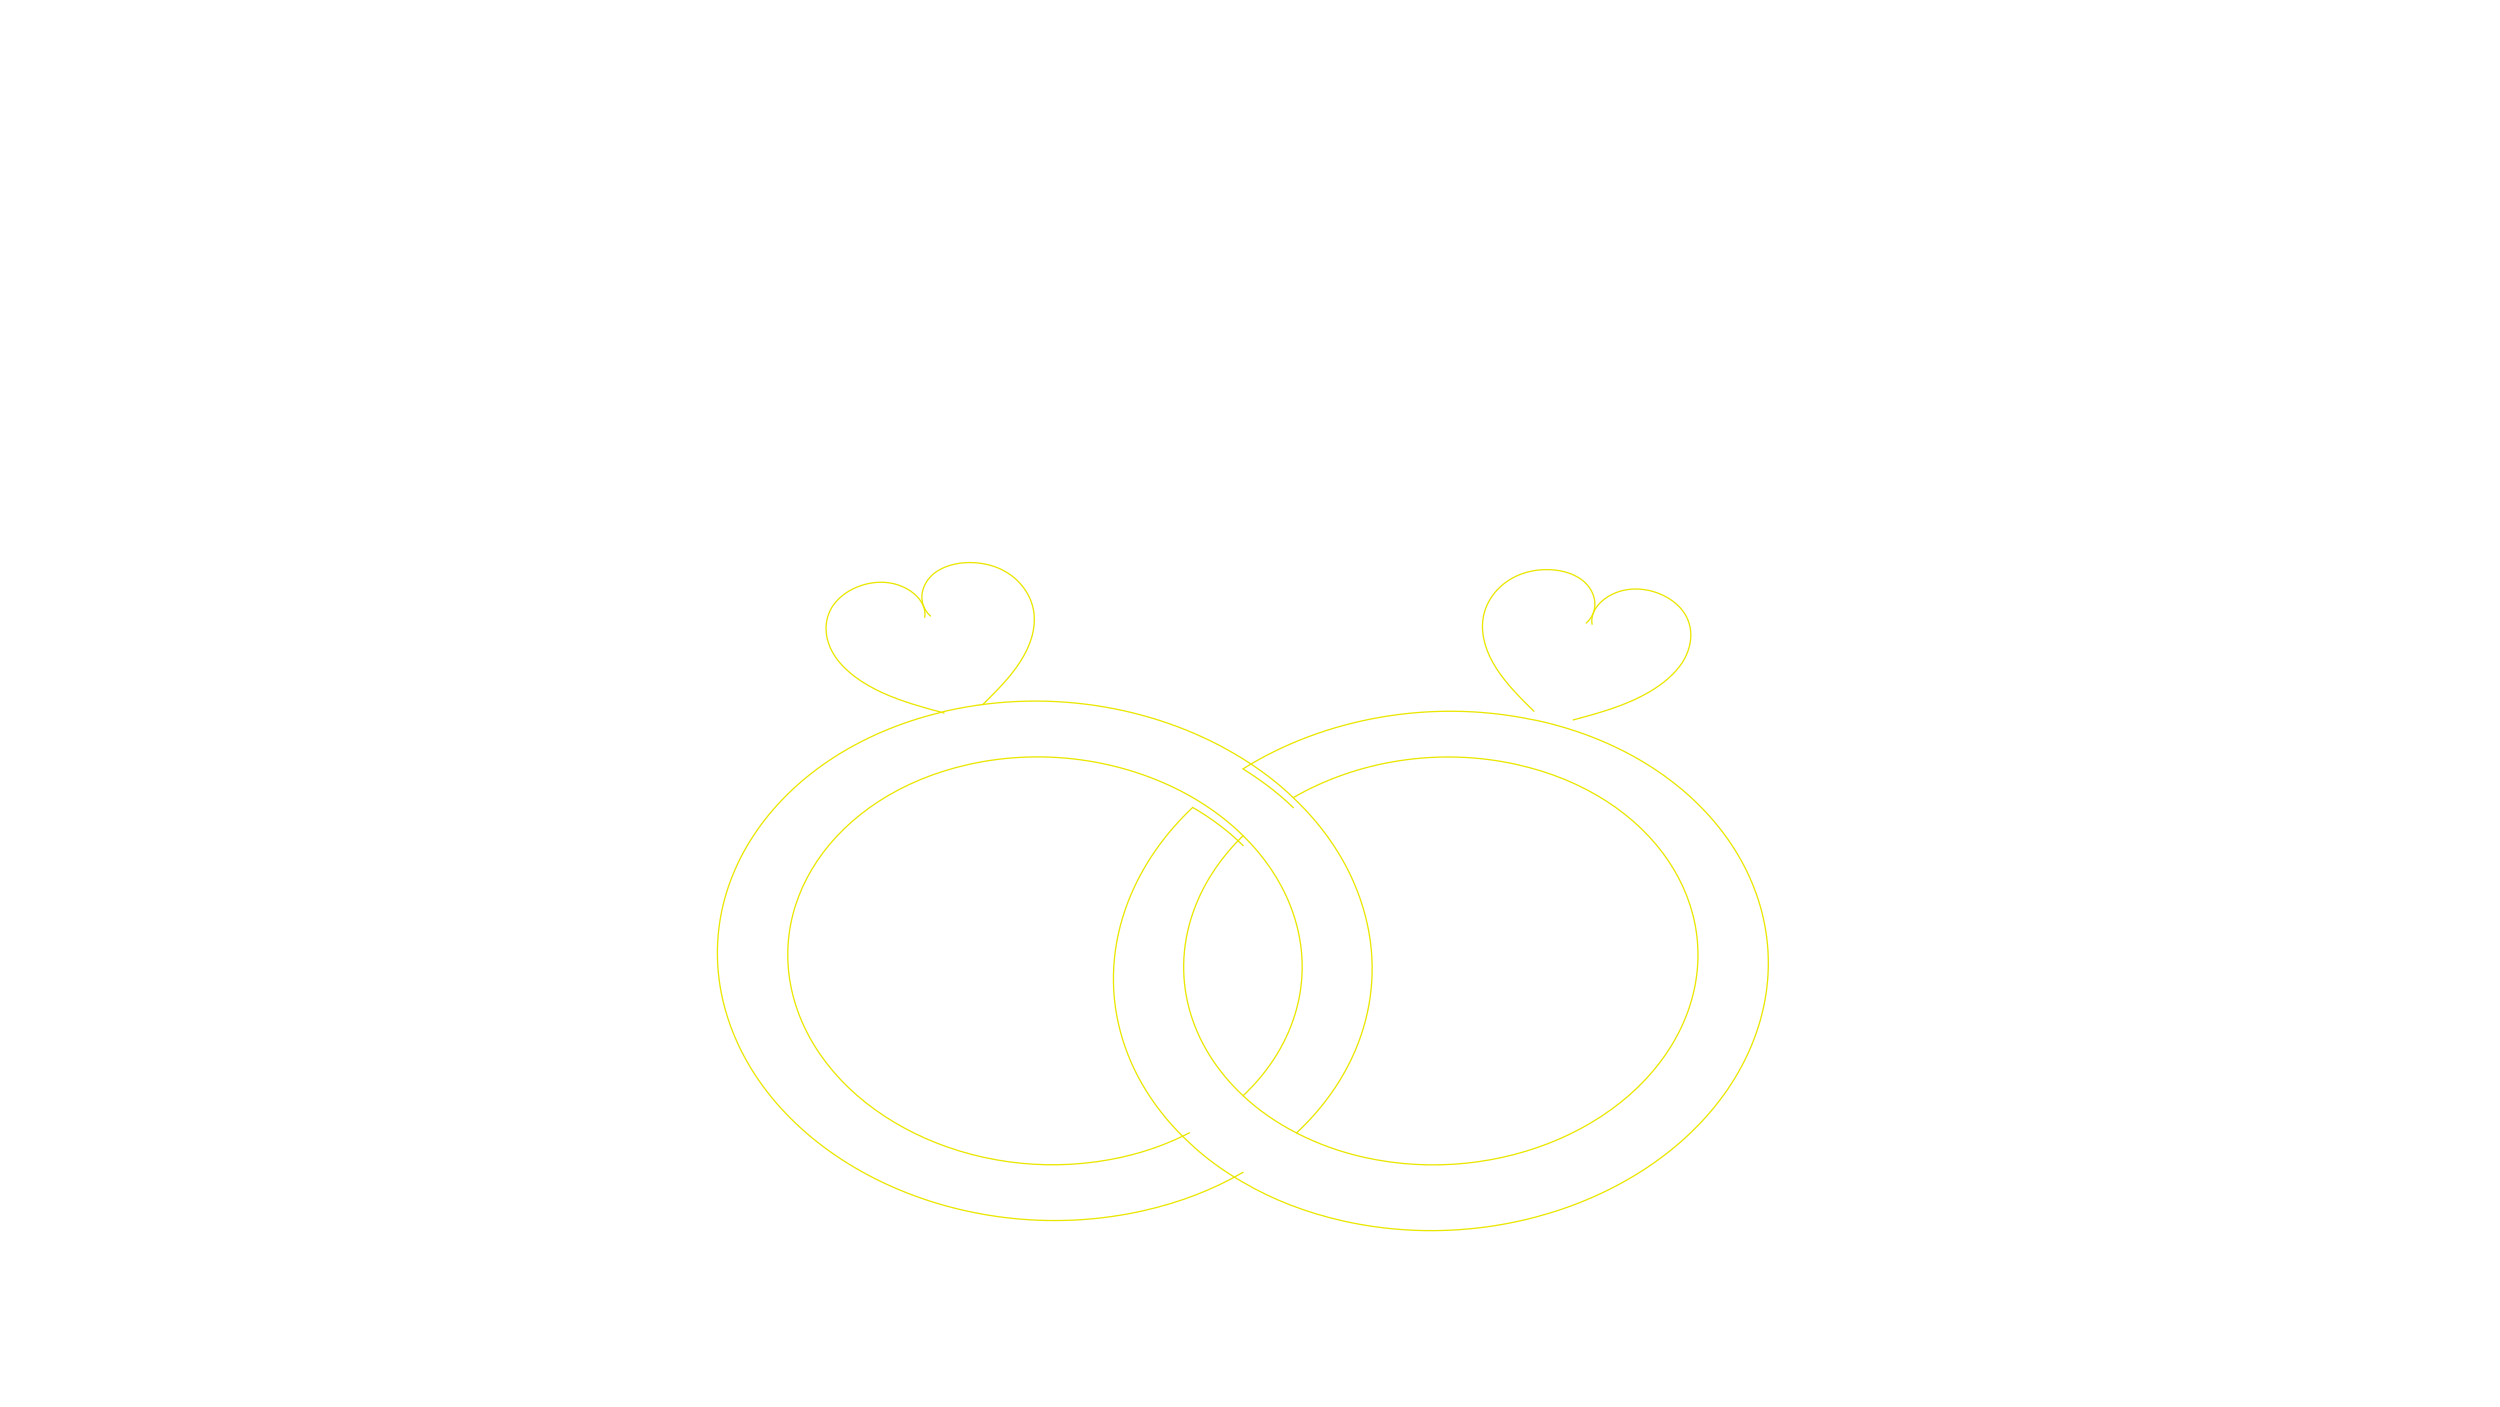
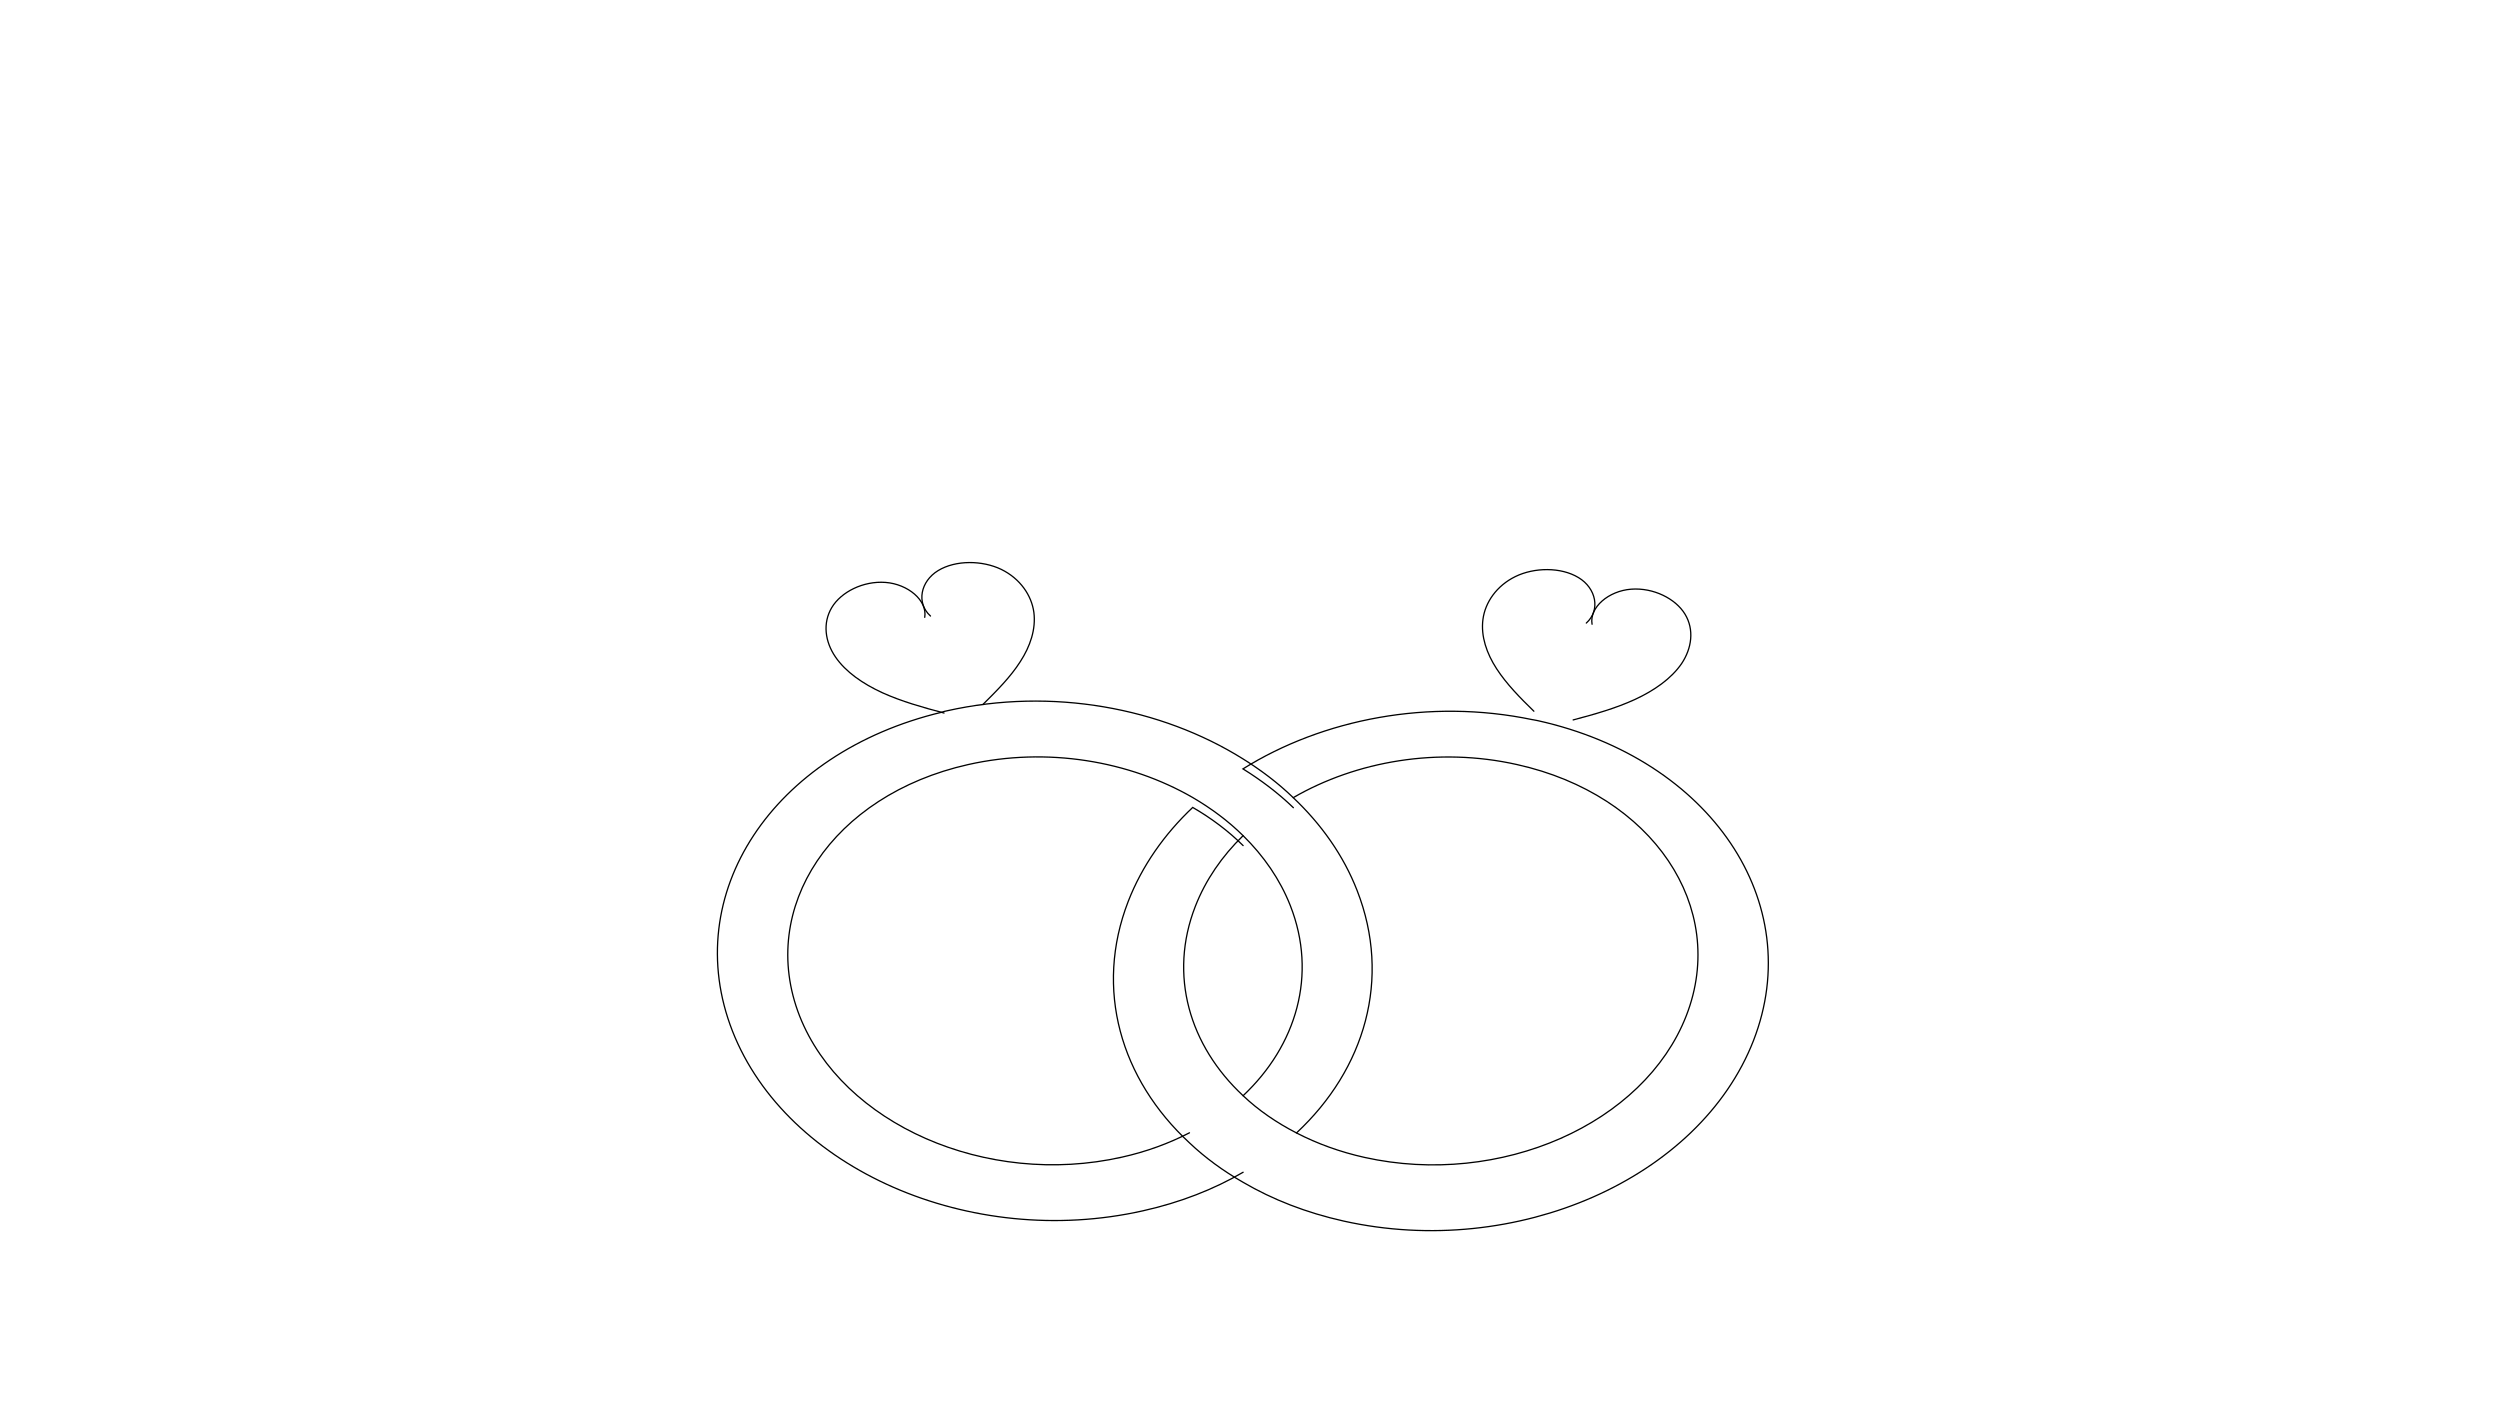
<svg xmlns="http://www.w3.org/2000/svg" version="1.1" viewBox="0 0 1920 1080">
  <defs>
    <style>
      .cls-1 {
        fill: none;
-         stroke: #e9e600;
+         stroke: #000;
        stroke-linecap: round;
        stroke-miterlimit: 10;
      }
    </style>
  </defs>
  <g>
    <g id="Capa_1">
      <g>
        <g>
          <path class="cls-1" d="M954.7,900.3c-22.5,13.1-48.2,23.2-76.9,29.6-132.5,29.8-273.7-32-315.3-138.1-41-105,30.7-213.7,160.7-244.8,1.2-.5,2.7-.8,4.1-1.1,80.8-18.1,164.4-2.3,227.1,36.8,14,8.7,27.2,18.7,38.7,29.8,21.6,20.4,38.7,44.5,49.2,71.5,26.4,67.7,6,137.1-46.6,186.1" />
          <path class="cls-1" d="M913.5,870c-15.7,8.1-33,14.5-51.9,18.7-104.1,23.4-214.7-25.3-247.5-108.4-32.6-83.3,25.3-169.7,129.4-193.1,60.8-13.7,123.8-2.8,172.5,25.3,14.2,8.3,27.4,18.1,38.7,29.3,15.9,15.6,28.4,33.7,36.3,53.8,20.8,53,4.7,107.3-36.3,145.9" />
          <path class="cls-1" d="M714.6,473.1c-11.1-10-7.6-26.7,5.9-34.9,13.5-8.2,34-7.9,48.5-.9,14.5,7.1,23.2,19.9,25,32.9,1.7,13-2.8,26.2-10.4,37.9-7.5,11.8-18,22.3-28.5,32.7" />
          <path class="cls-1" d="M710.2,474.1c2.1-13-12.9-25.5-30.1-26.8-17.2-1.3-34.2,7.4-41.3,19.3-7.1,11.9-5.2,26.2,2.8,37.9,7.9,11.6,21.2,20.7,36,27.5,14.8,6.7,31.1,11.3,47.4,15.6" />
        </g>
        <g>
          <path class="cls-1" d="M954.7,649.4c-11.3-11.2-24.5-21.1-38.7-29.3-21.8,20.6-38.9,44.9-49.5,72.1-26.2,67.6-5.8,136.7,47,185.5,12,11.4,25.8,21.5,41.2,30.3,22.7,13.3,48.6,23.4,77.3,29.8,132.5,29.5,273.4-32.6,314.7-138.7,41.2-106.1-33-216.1-165.5-245.6-1.4-.3-2.7-.6-4.1-.8h-.2c-79.3-16.5-160.9-.5-222.3,37.8,14,8.7,27.2,18.7,38.7,29.8" />
          <path class="cls-1" d="M954.7,641.8c-16.1,15.6-28.8,34-36.7,54.3-20.6,52.9-4.5,107,36.7,145.4,11.7,11.1,25.6,20.7,41.2,28.7,15.7,8.1,33.2,14.5,52.1,18.7,104.1,23.1,214.7-25.6,247.1-108.9,32.4-83.3-26-169.7-130-192.8-60.6-13.6-123.4-2.7-171.9,25.4" />
          <path class="cls-1" d="M1222.7,479.4c-2.2-13,12.8-25.6,30-26.9,17.2-1.3,34.2,7.3,41.4,19.2,7.2,11.9,5.2,26.2-2.6,37.9-7.9,11.6-21.2,20.8-35.9,27.6-14.8,6.8-31.1,11.4-47.4,15.7" />
          <path class="cls-1" d="M1218.3,478.5c11.1-10,7.5-26.8-6-34.9-13.5-8.2-34-7.9-48.5-.8-14.5,7.1-23.2,19.9-24.9,32.9-1.7,13,2.9,26.2,10.5,37.9,7.6,11.7,18,22.3,28.6,32.6" />
        </g>
      </g>
    </g>
  </g>
</svg>
